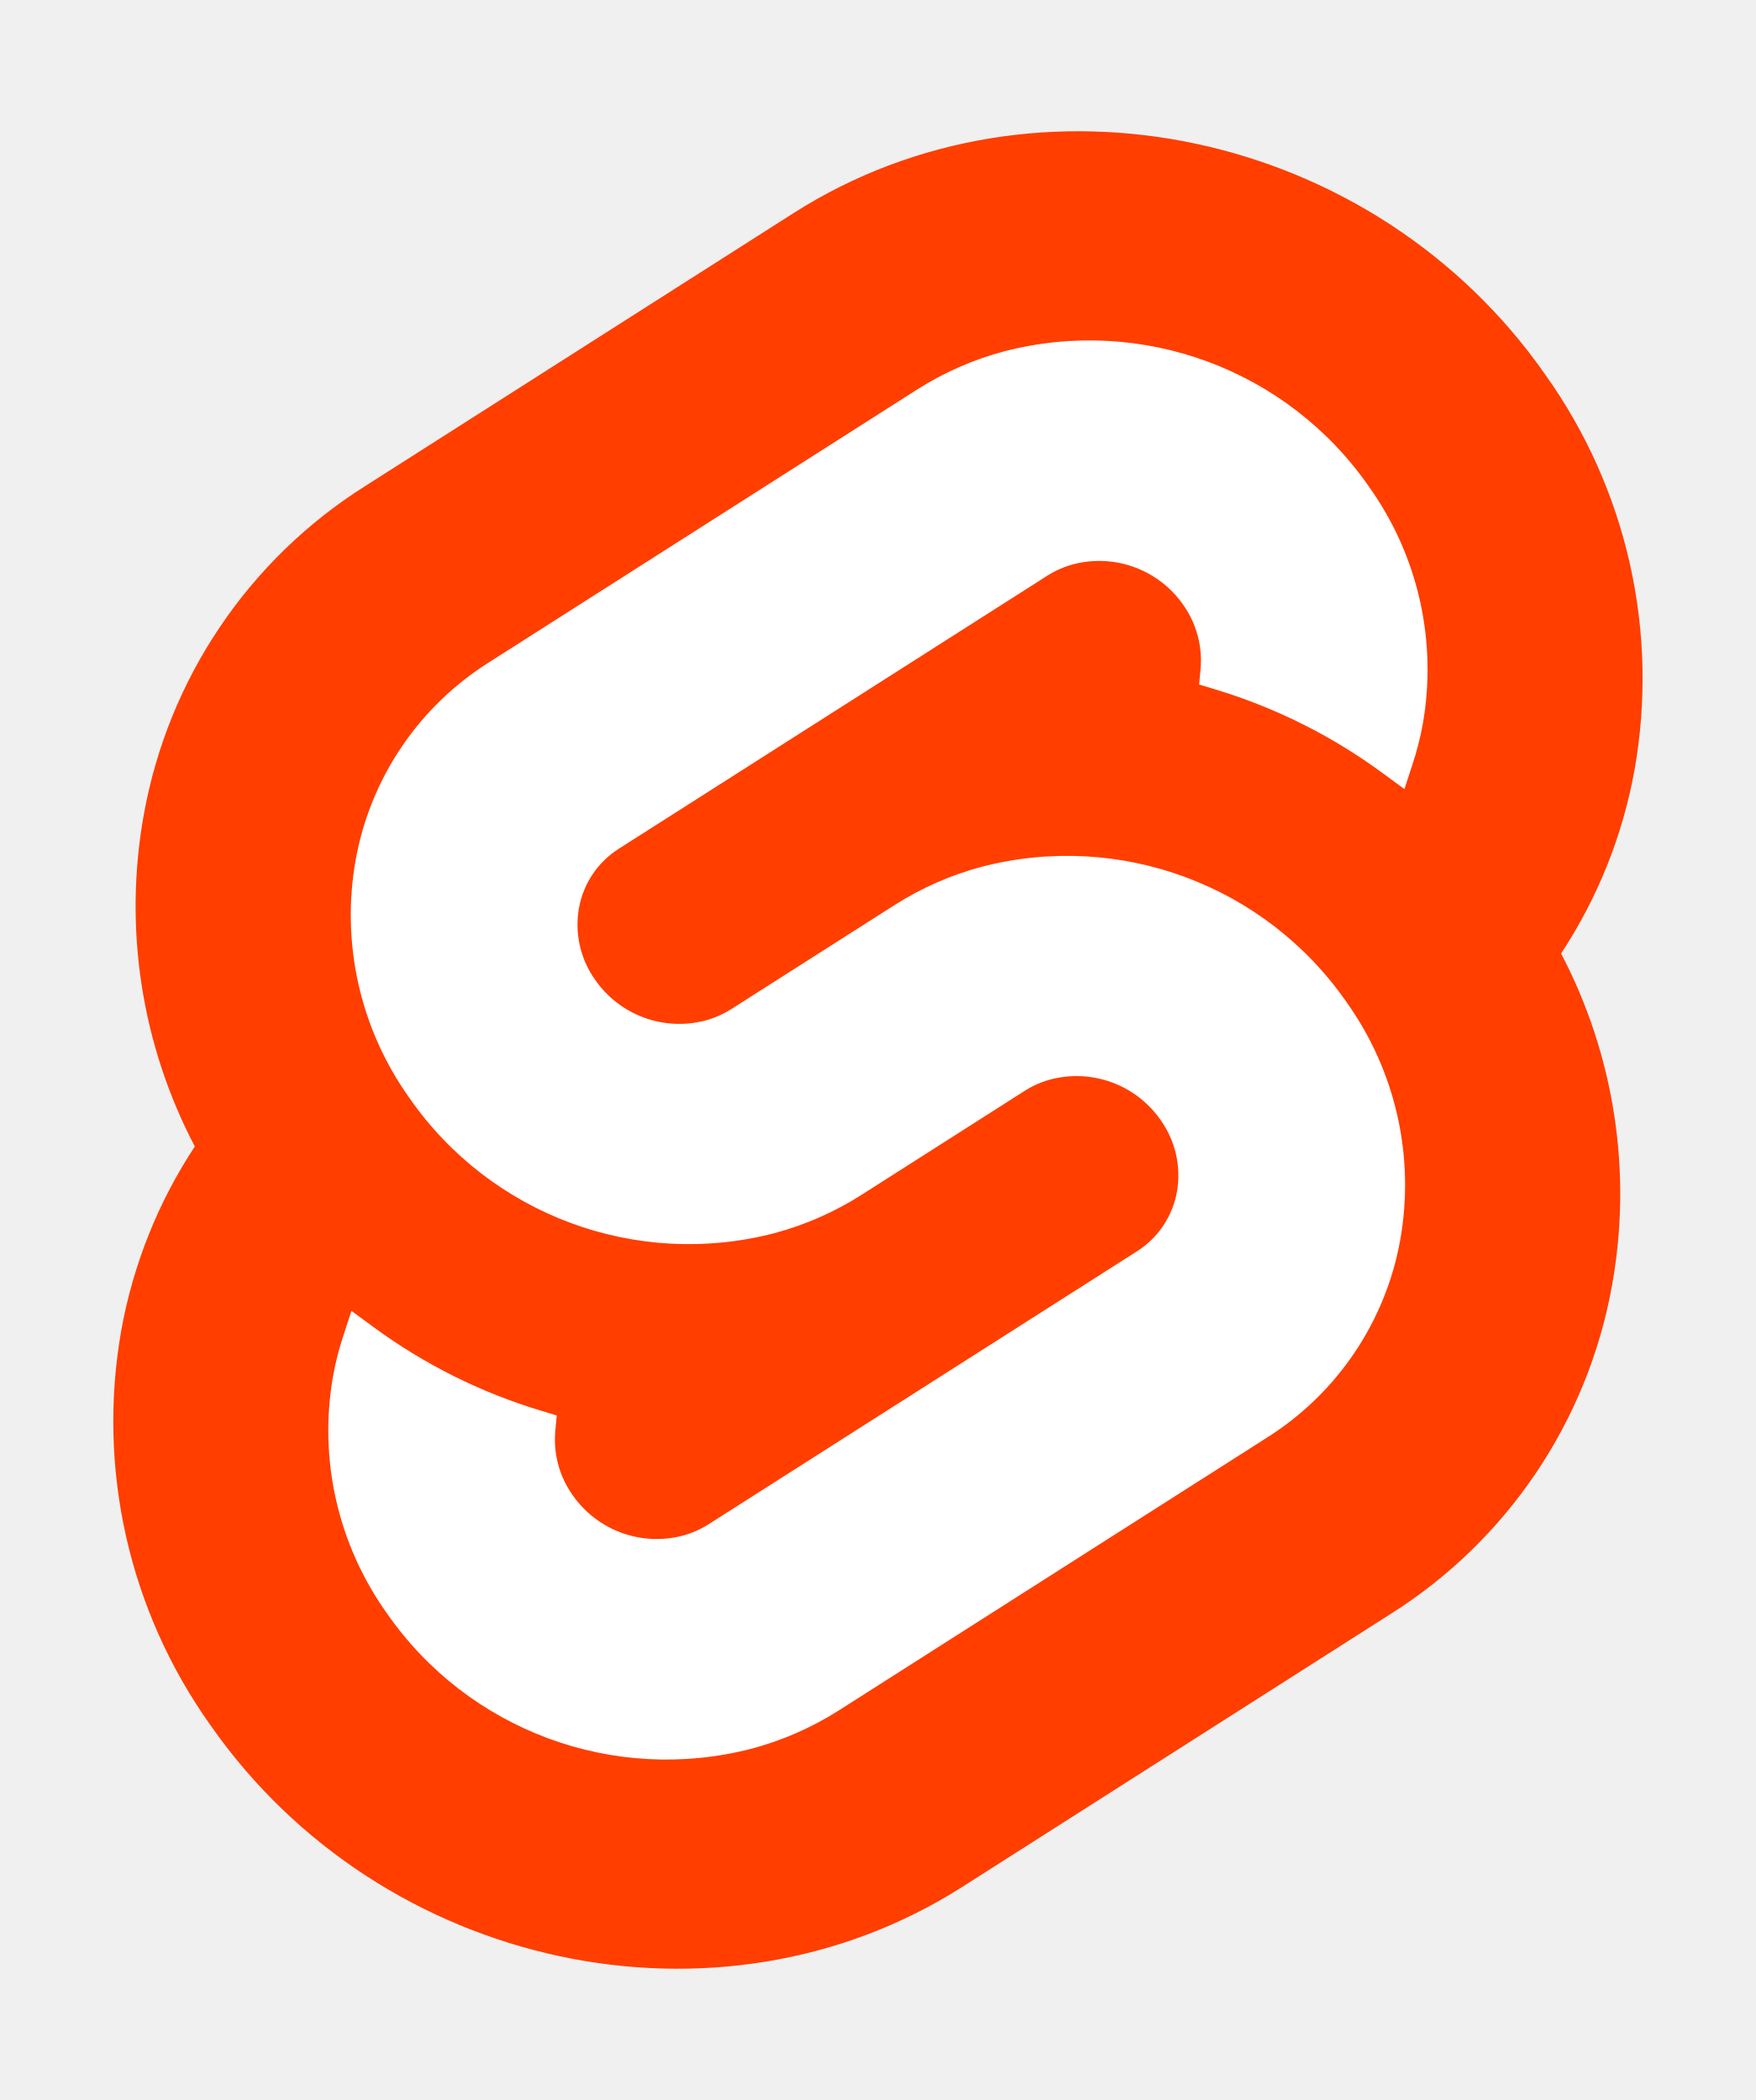
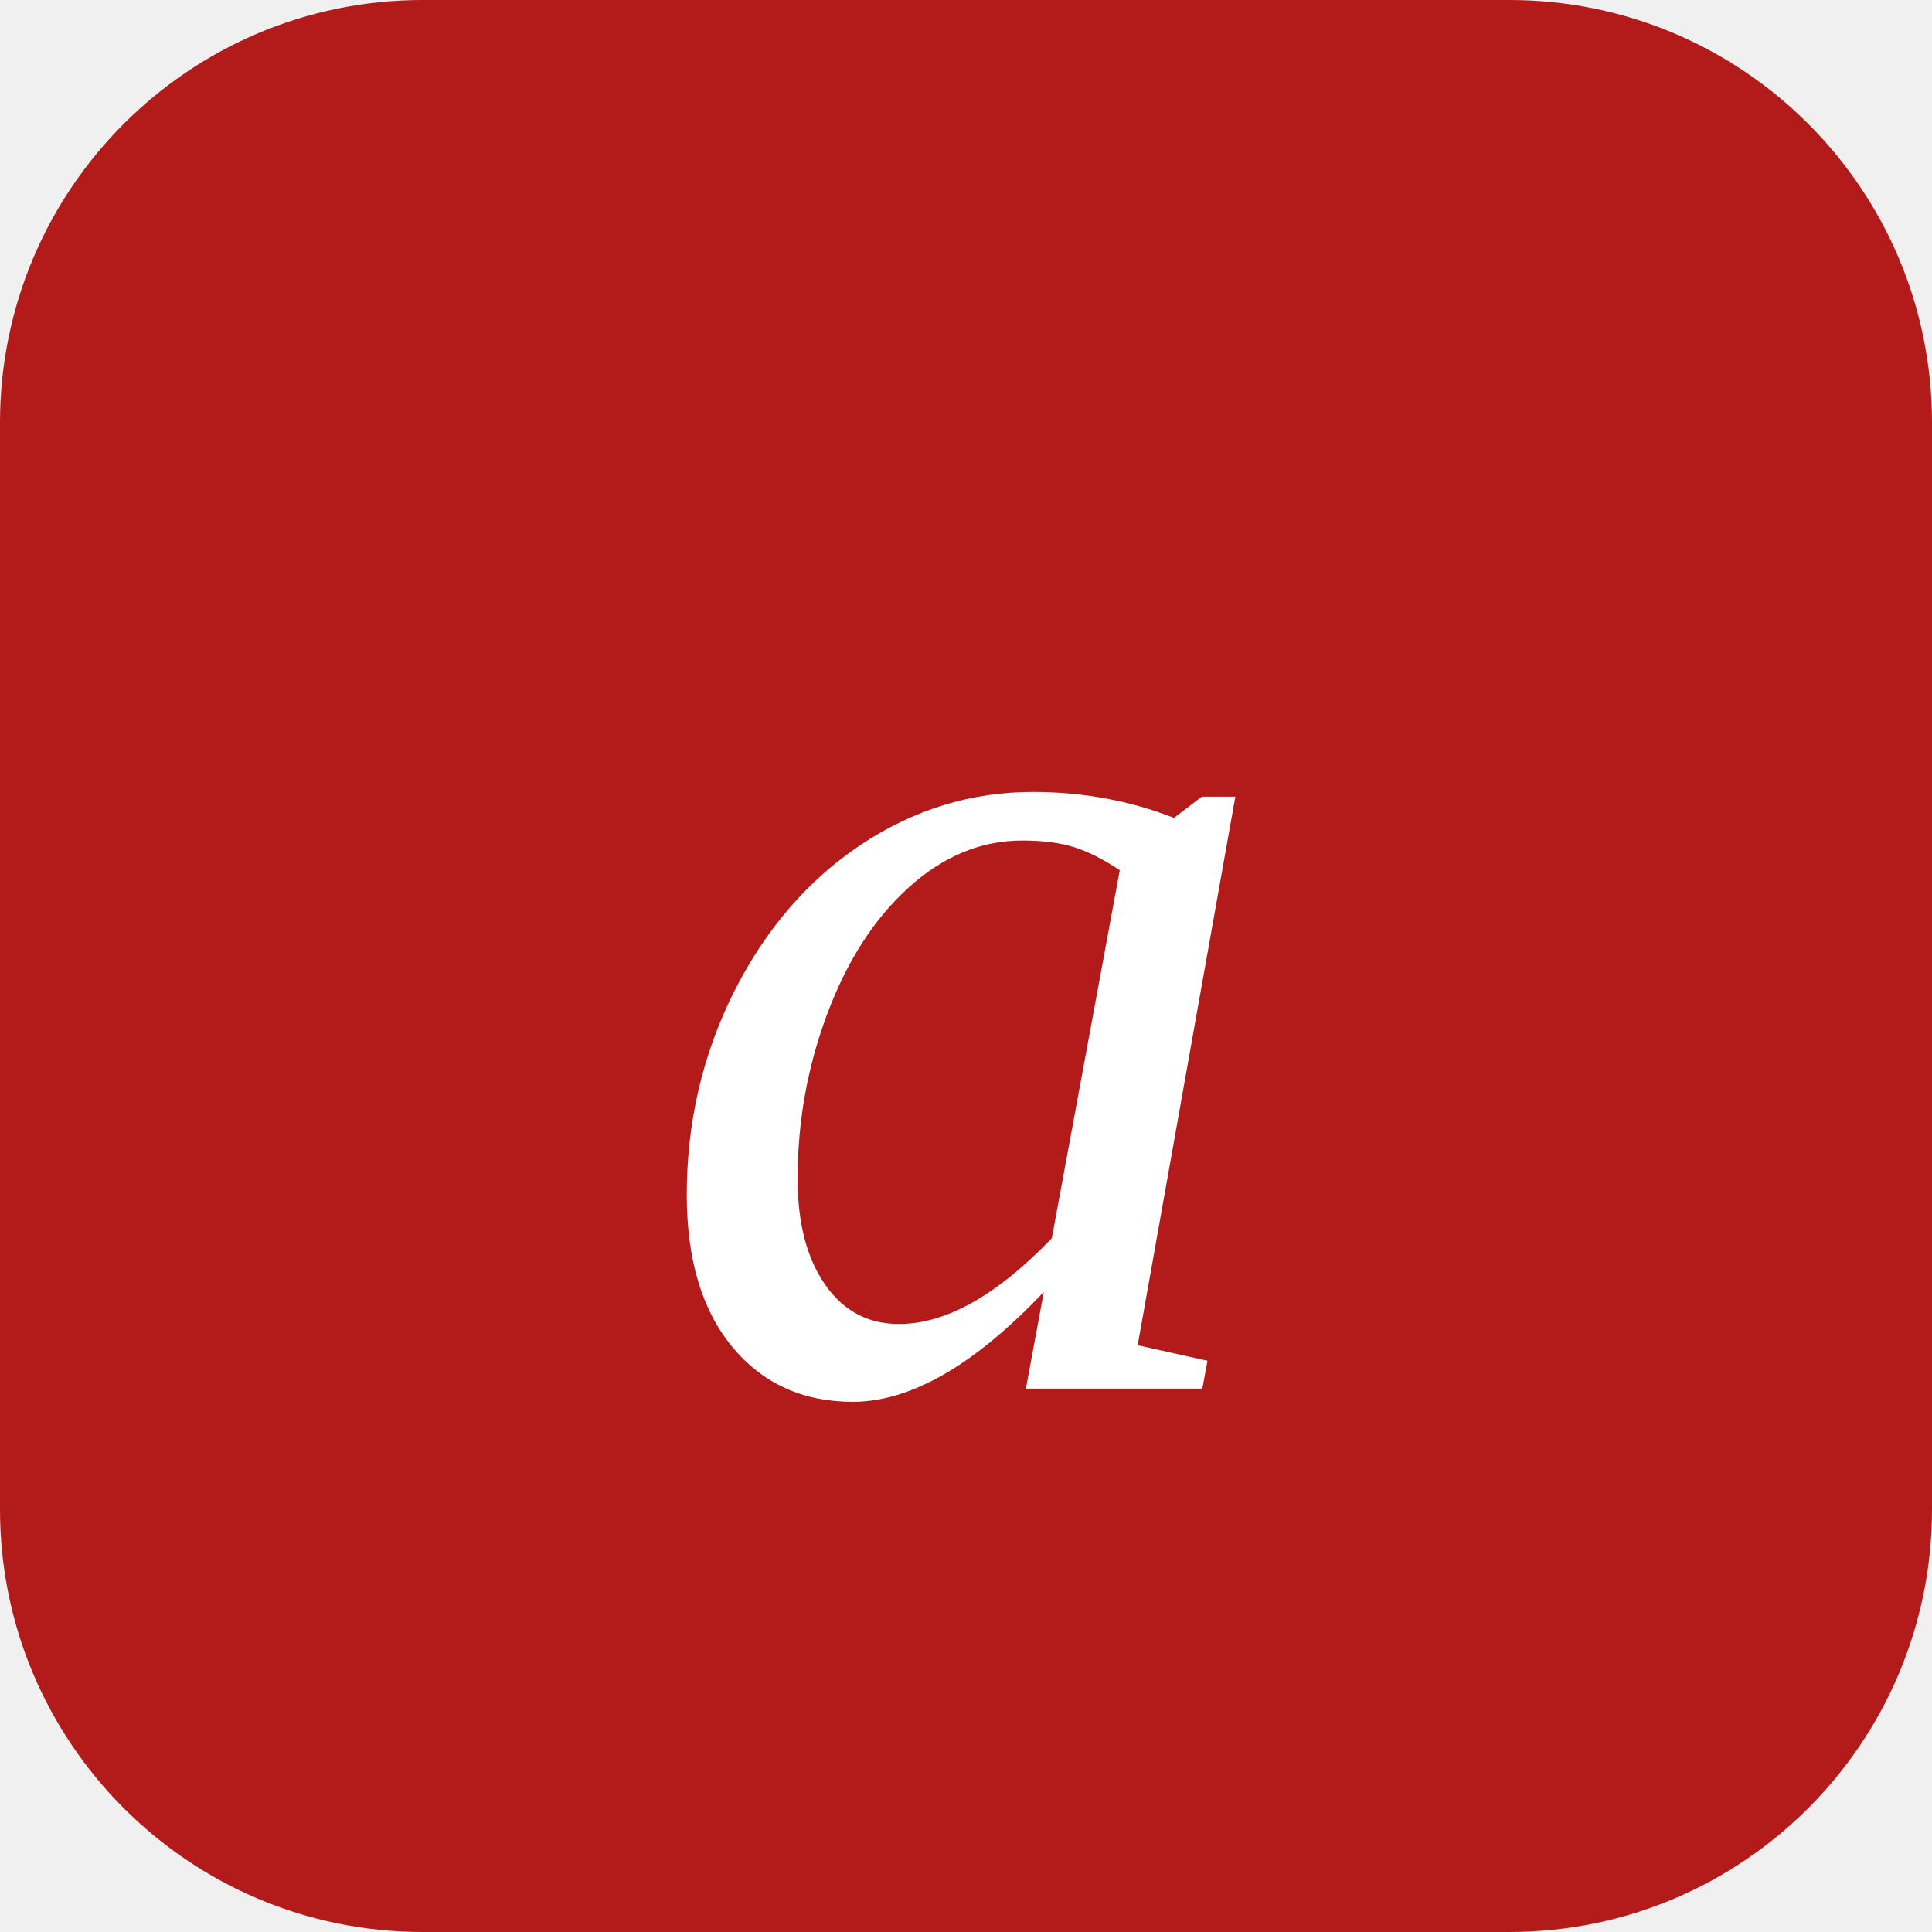
- <svg xmlns="http://www.w3.org/2000/svg" width="107" height="128" viewBox="0 0 107 128">
-   <path d="M94.157 22.819c-10.4-14.885-30.94-19.297-45.792-9.835L22.282 29.608A29.92 29.92 0 0 0 8.764 49.65a31.5 31.5 0 0 0 3.108 20.231 30 30 0 0 0-4.477 11.183 31.9 31.9 0 0 0 5.448 24.116c10.402 14.887 30.942 19.297 45.791 9.835l26.083-16.624A29.92 29.92 0 0 0 98.235 78.35a31.53 31.53 0 0 0-3.105-20.232 30 30 0 0 0 4.474-11.182 31.88 31.88 0 0 0-5.447-24.116" style="fill:#ff3e00" />
-   <path d="M45.817 106.582a20.72 20.72 0 0 1-22.237-8.243 19.17 19.17 0 0 1-3.277-14.503 18 18 0 0 1 .624-2.435l.49-1.498 1.337.981a33.6 33.6 0 0 0 10.203 5.098l.97.294-.09.968a5.85 5.85 0 0 0 1.052 3.878 6.24 6.24 0 0 0 6.695 2.485 5.8 5.8 0 0 0 1.603-.704L69.27 76.28a5.43 5.43 0 0 0 2.45-3.631 5.8 5.8 0 0 0-.987-4.371 6.24 6.24 0 0 0-6.698-2.487 5.7 5.7 0 0 0-1.6.704l-9.953 6.345a19 19 0 0 1-5.296 2.326 20.72 20.72 0 0 1-22.237-8.243 19.17 19.17 0 0 1-3.277-14.502 17.99 17.99 0 0 1 8.13-12.052l26.081-16.623a19 19 0 0 1 5.3-2.329 20.72 20.72 0 0 1 22.237 8.243 19.17 19.17 0 0 1 3.277 14.503 18 18 0 0 1-.624 2.435l-.49 1.498-1.337-.98a33.6 33.6 0 0 0-10.203-5.1l-.97-.294.09-.968a5.86 5.86 0 0 0-1.052-3.878 6.24 6.24 0 0 0-6.696-2.485 5.8 5.8 0 0 0-1.602.704L37.73 51.72a5.42 5.42 0 0 0-2.449 3.63 5.79 5.79 0 0 0 .986 4.372 6.24 6.24 0 0 0 6.698 2.486 5.8 5.8 0 0 0 1.602-.704l9.952-6.342a19 19 0 0 1 5.295-2.328 20.72 20.72 0 0 1 22.237 8.242 19.17 19.17 0 0 1 3.277 14.503 18 18 0 0 1-8.13 12.053l-26.081 16.622a19 19 0 0 1-5.3 2.328" style="fill:#fff" />
+ <svg xmlns="http://www.w3.org/2000/svg" width="64" height="64" viewBox="0 0 64 64">
+   <rect width="64" height="64" rx="14" fill="#b31b1b" />
+   <text x="32" y="46" text-anchor="middle" font-family="Georgia, 'Times New Roman', serif" font-style="italic" font-size="42" fill="#fff">a</text>
</svg>
